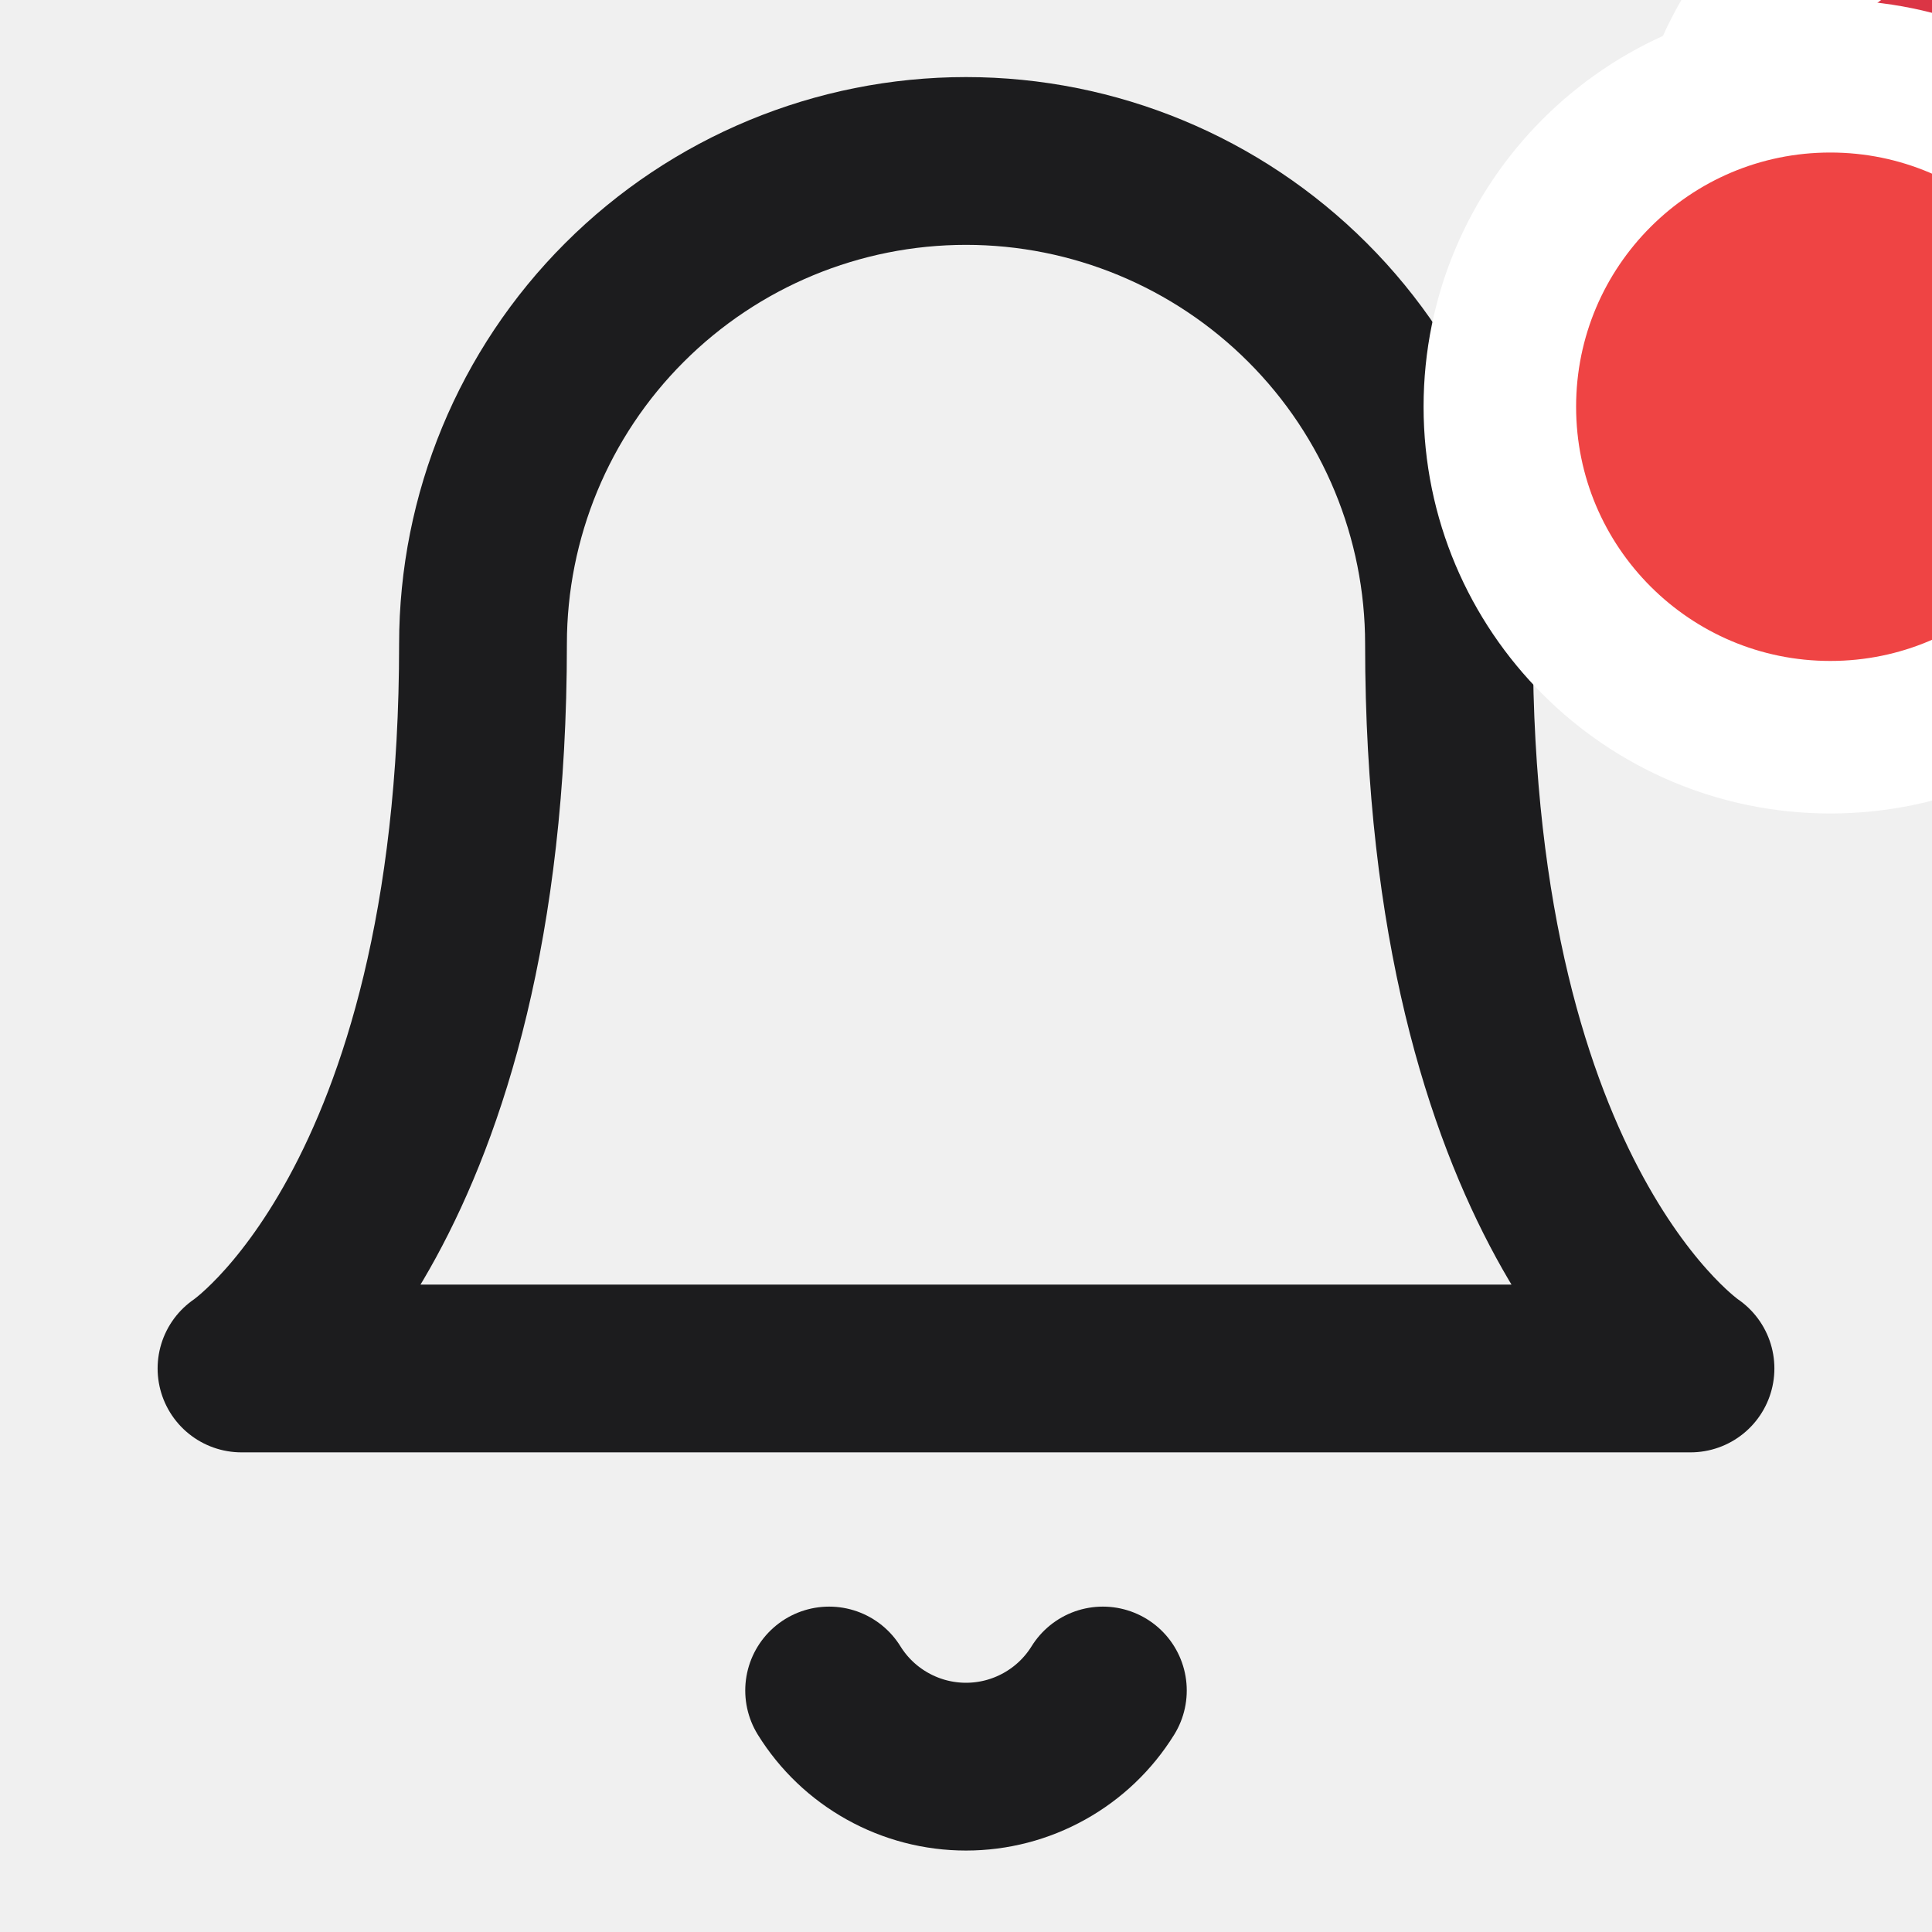
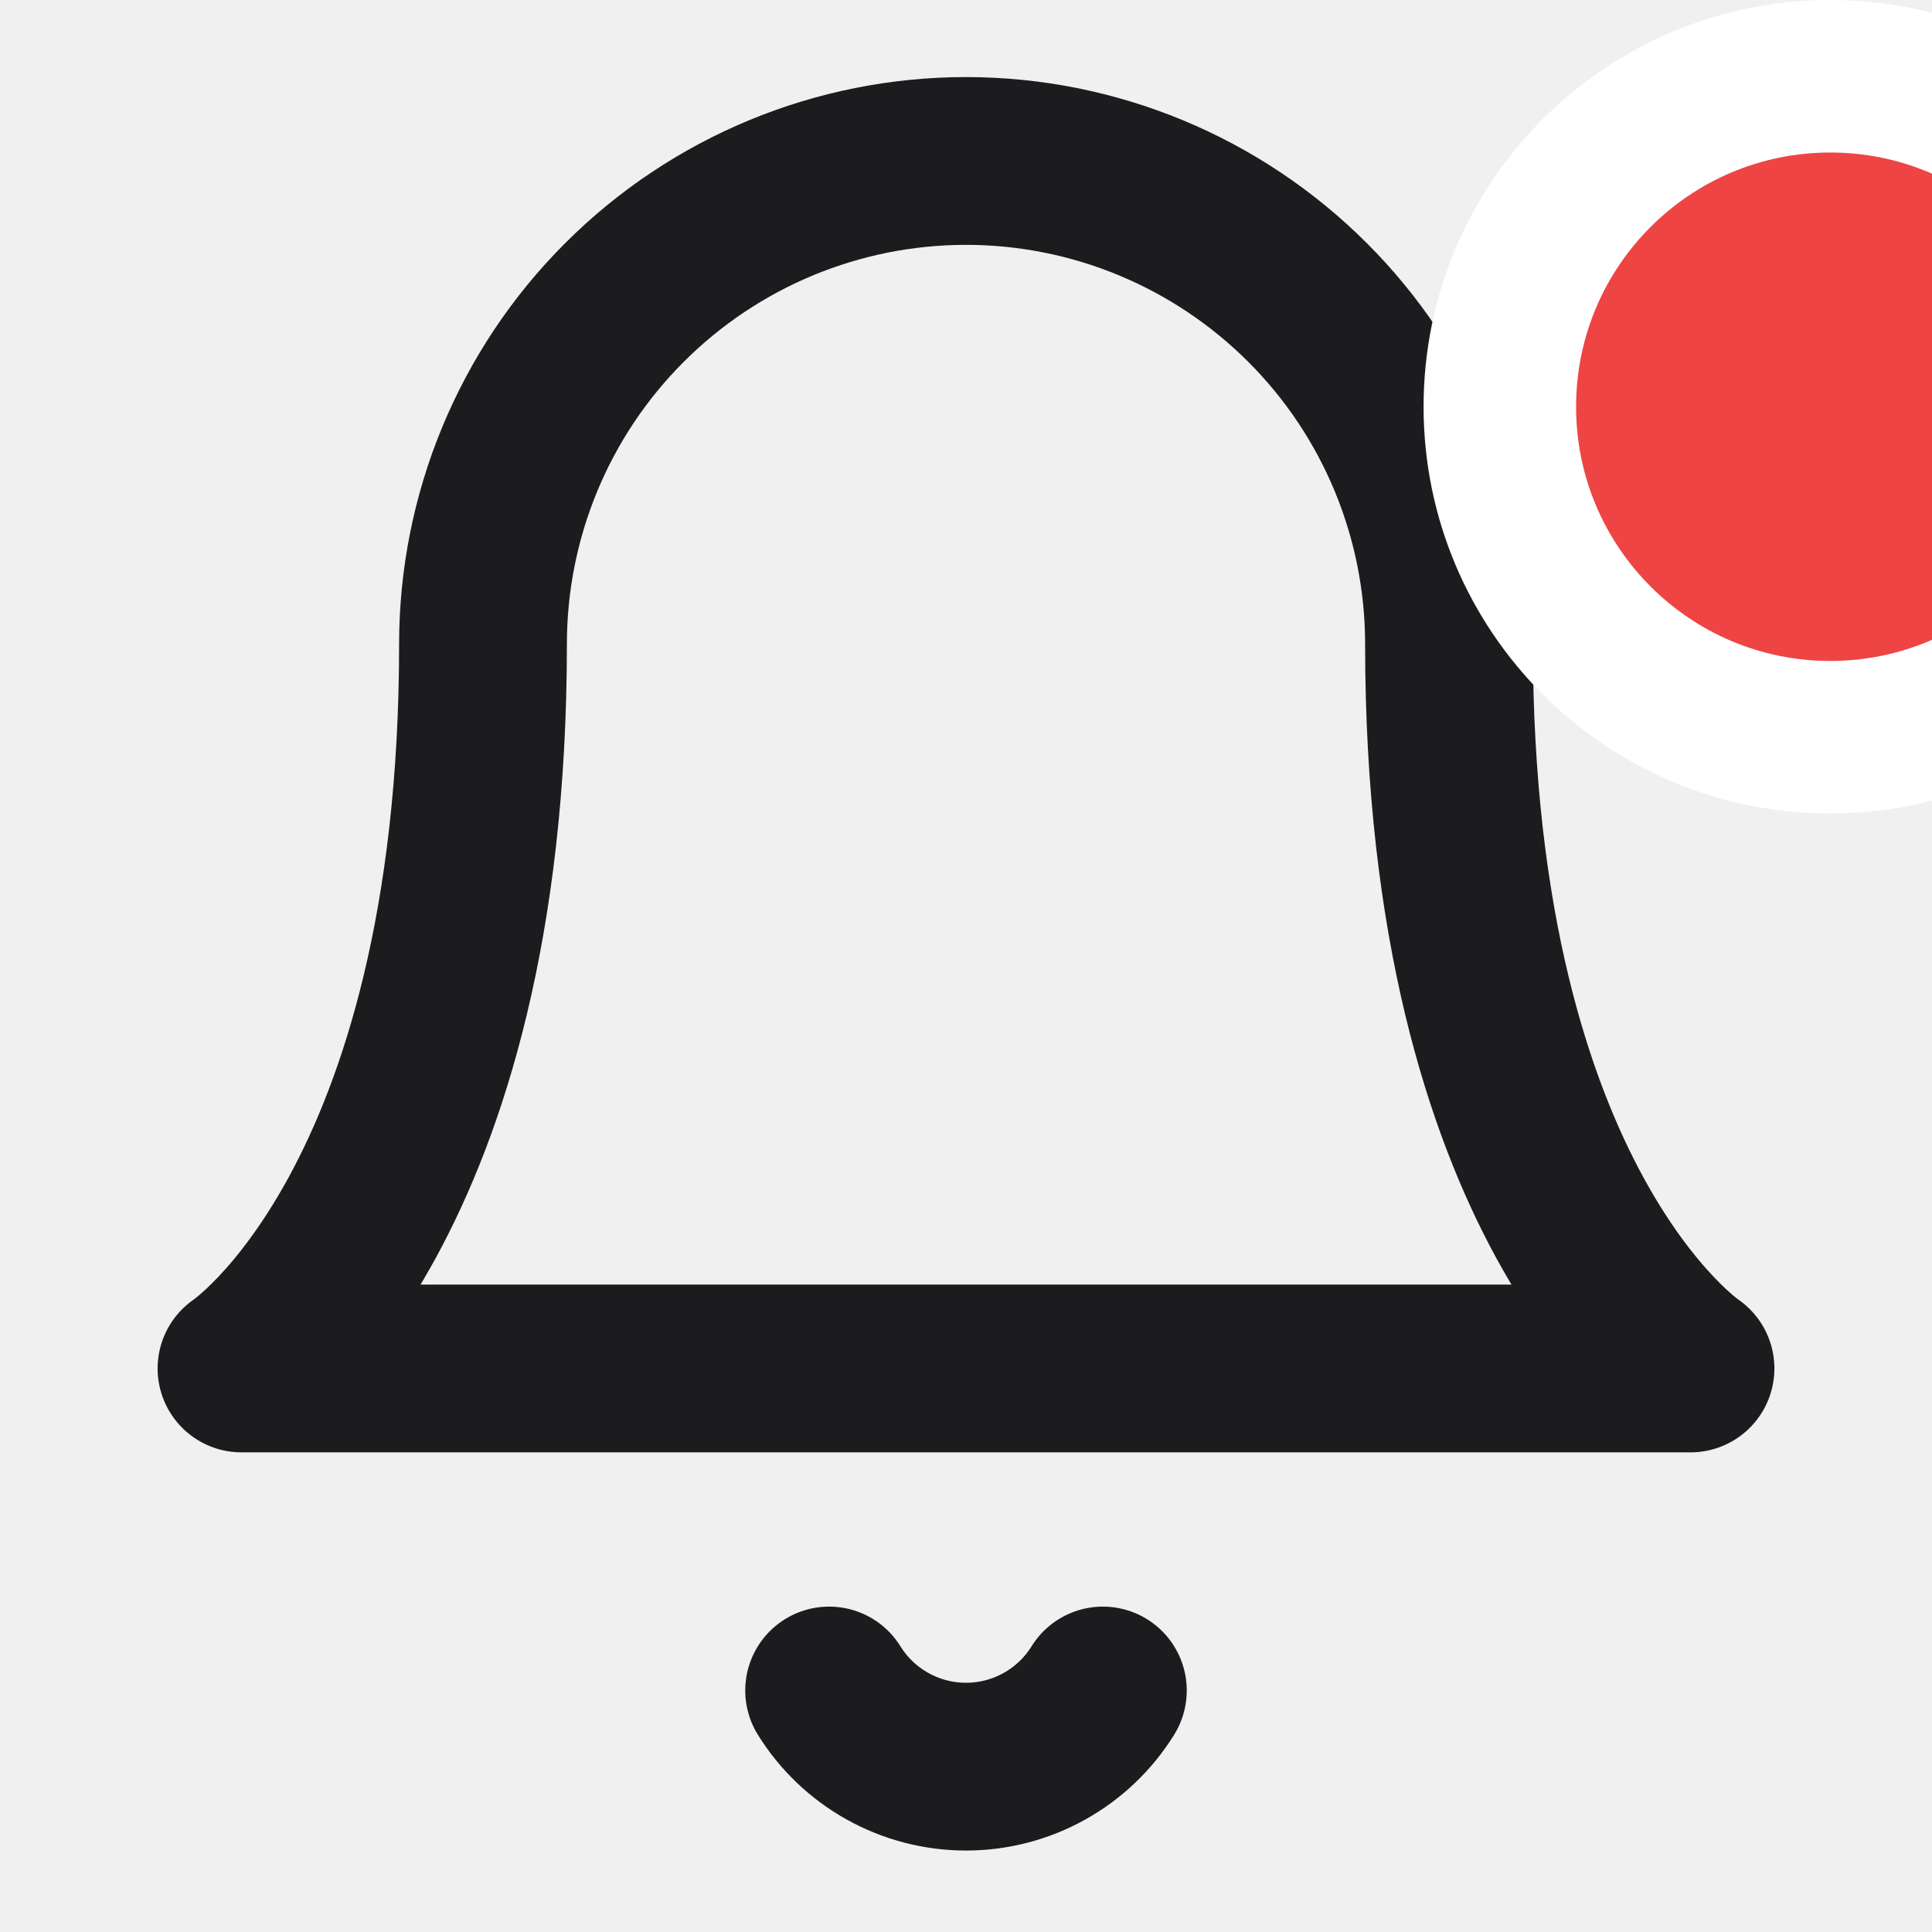
<svg xmlns="http://www.w3.org/2000/svg" preserveAspectRatio="none" overflow="visible" style="display: block;" width="19" height="19" viewBox="0 0 19 19" fill="none">
  <g id="icon/bell" clip-path="url(#clip0_0_4)">
    <path id="Vector" d="M14.25 6.333C14.25 5.074 13.75 3.865 12.859 2.975C11.968 2.084 10.76 1.583 9.5 1.583C8.24 1.583 7.032 2.084 6.141 2.975C5.25 3.865 4.75 5.074 4.75 6.333C4.75 11.875 2.375 13.458 2.375 13.458H16.625C16.625 13.458 14.25 11.875 14.25 6.333Z" stroke="#1C1C1E" stroke-width="1.65" stroke-linecap="round" stroke-linejoin="round" />
    <path id="Vector_2" d="M10.846 16.625C10.704 16.854 10.506 17.043 10.27 17.174C10.035 17.305 9.77 17.374 9.5 17.374C9.23 17.374 8.965 17.305 8.73 17.174C8.494 17.043 8.296 16.854 8.154 16.625" stroke="#1C1C1E" stroke-width="1.65" stroke-linecap="round" stroke-linejoin="round" />
-     <circle id="Ellipse" cx="20" cy="2" r="3.25" fill="#DB3545" stroke="white" stroke-width="1.5" />
    <circle id="Ellipse_2" cx="18" cy="4" r="3.25" fill="#EF4444" stroke="white" stroke-width="1.5" />
  </g>
  <defs>
    <clipPath id="clip0_0_4">
      <rect width="19" height="19" fill="white" />
    </clipPath>
  </defs>
</svg>
